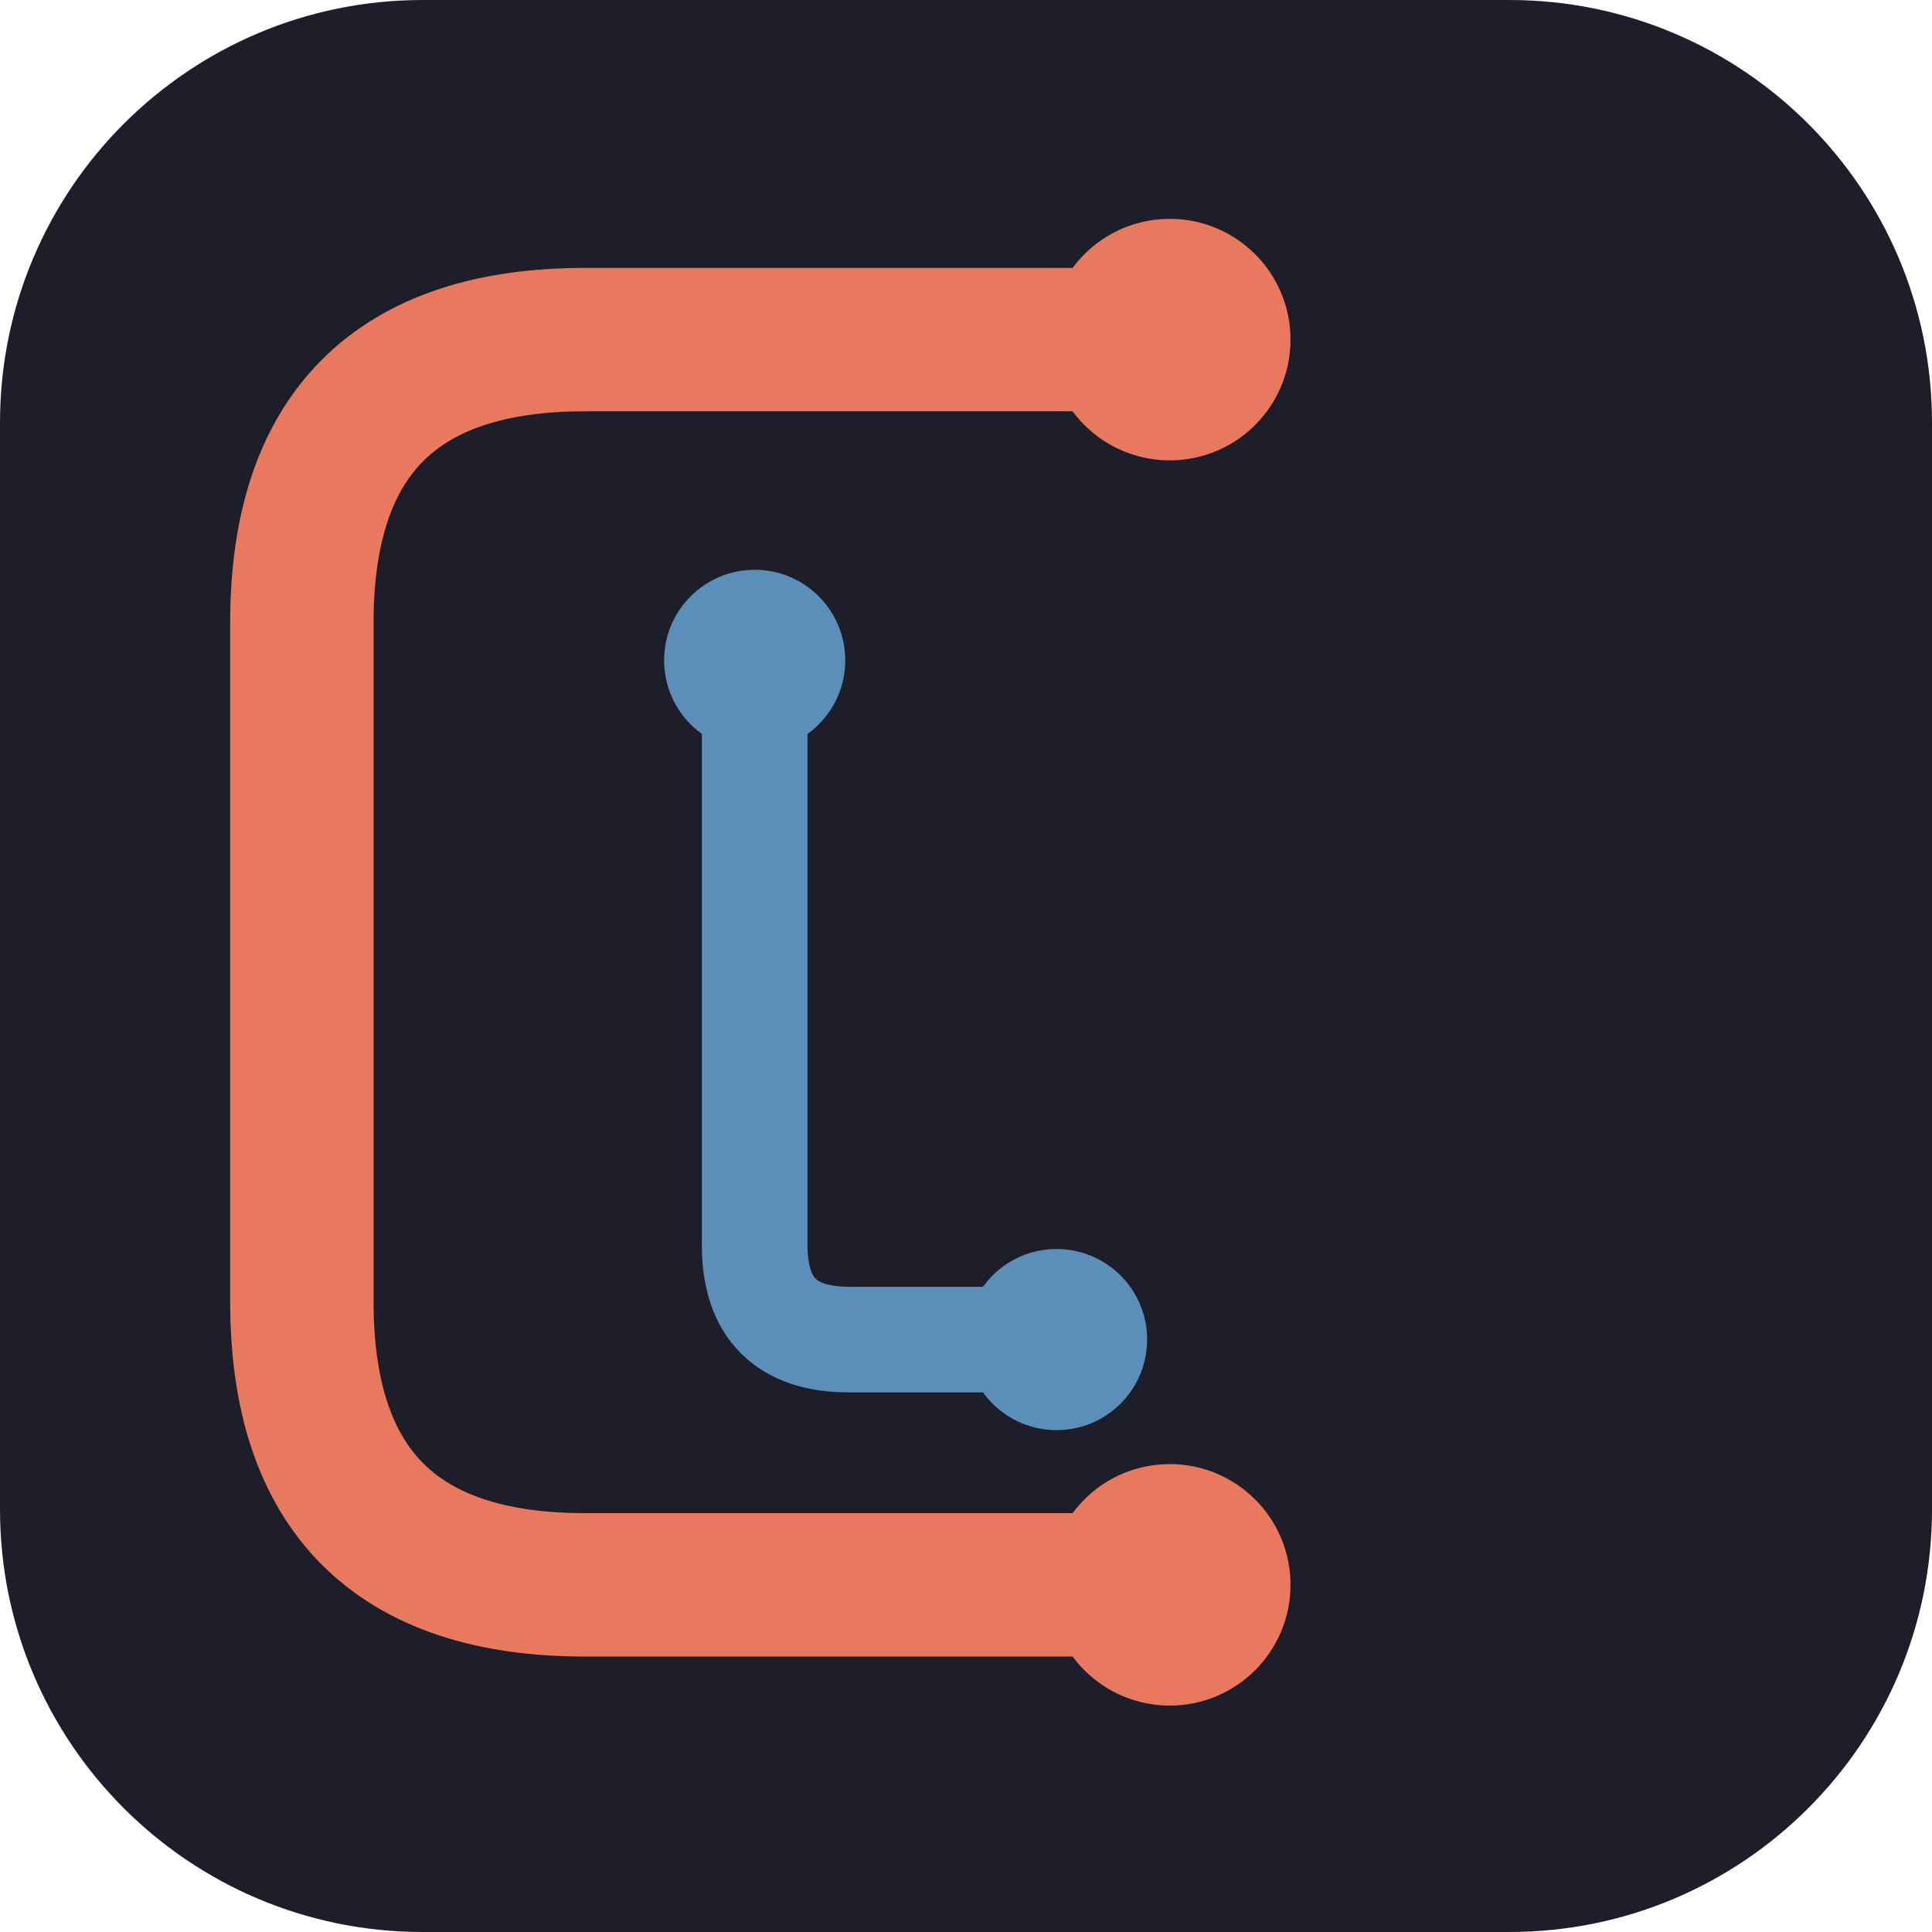
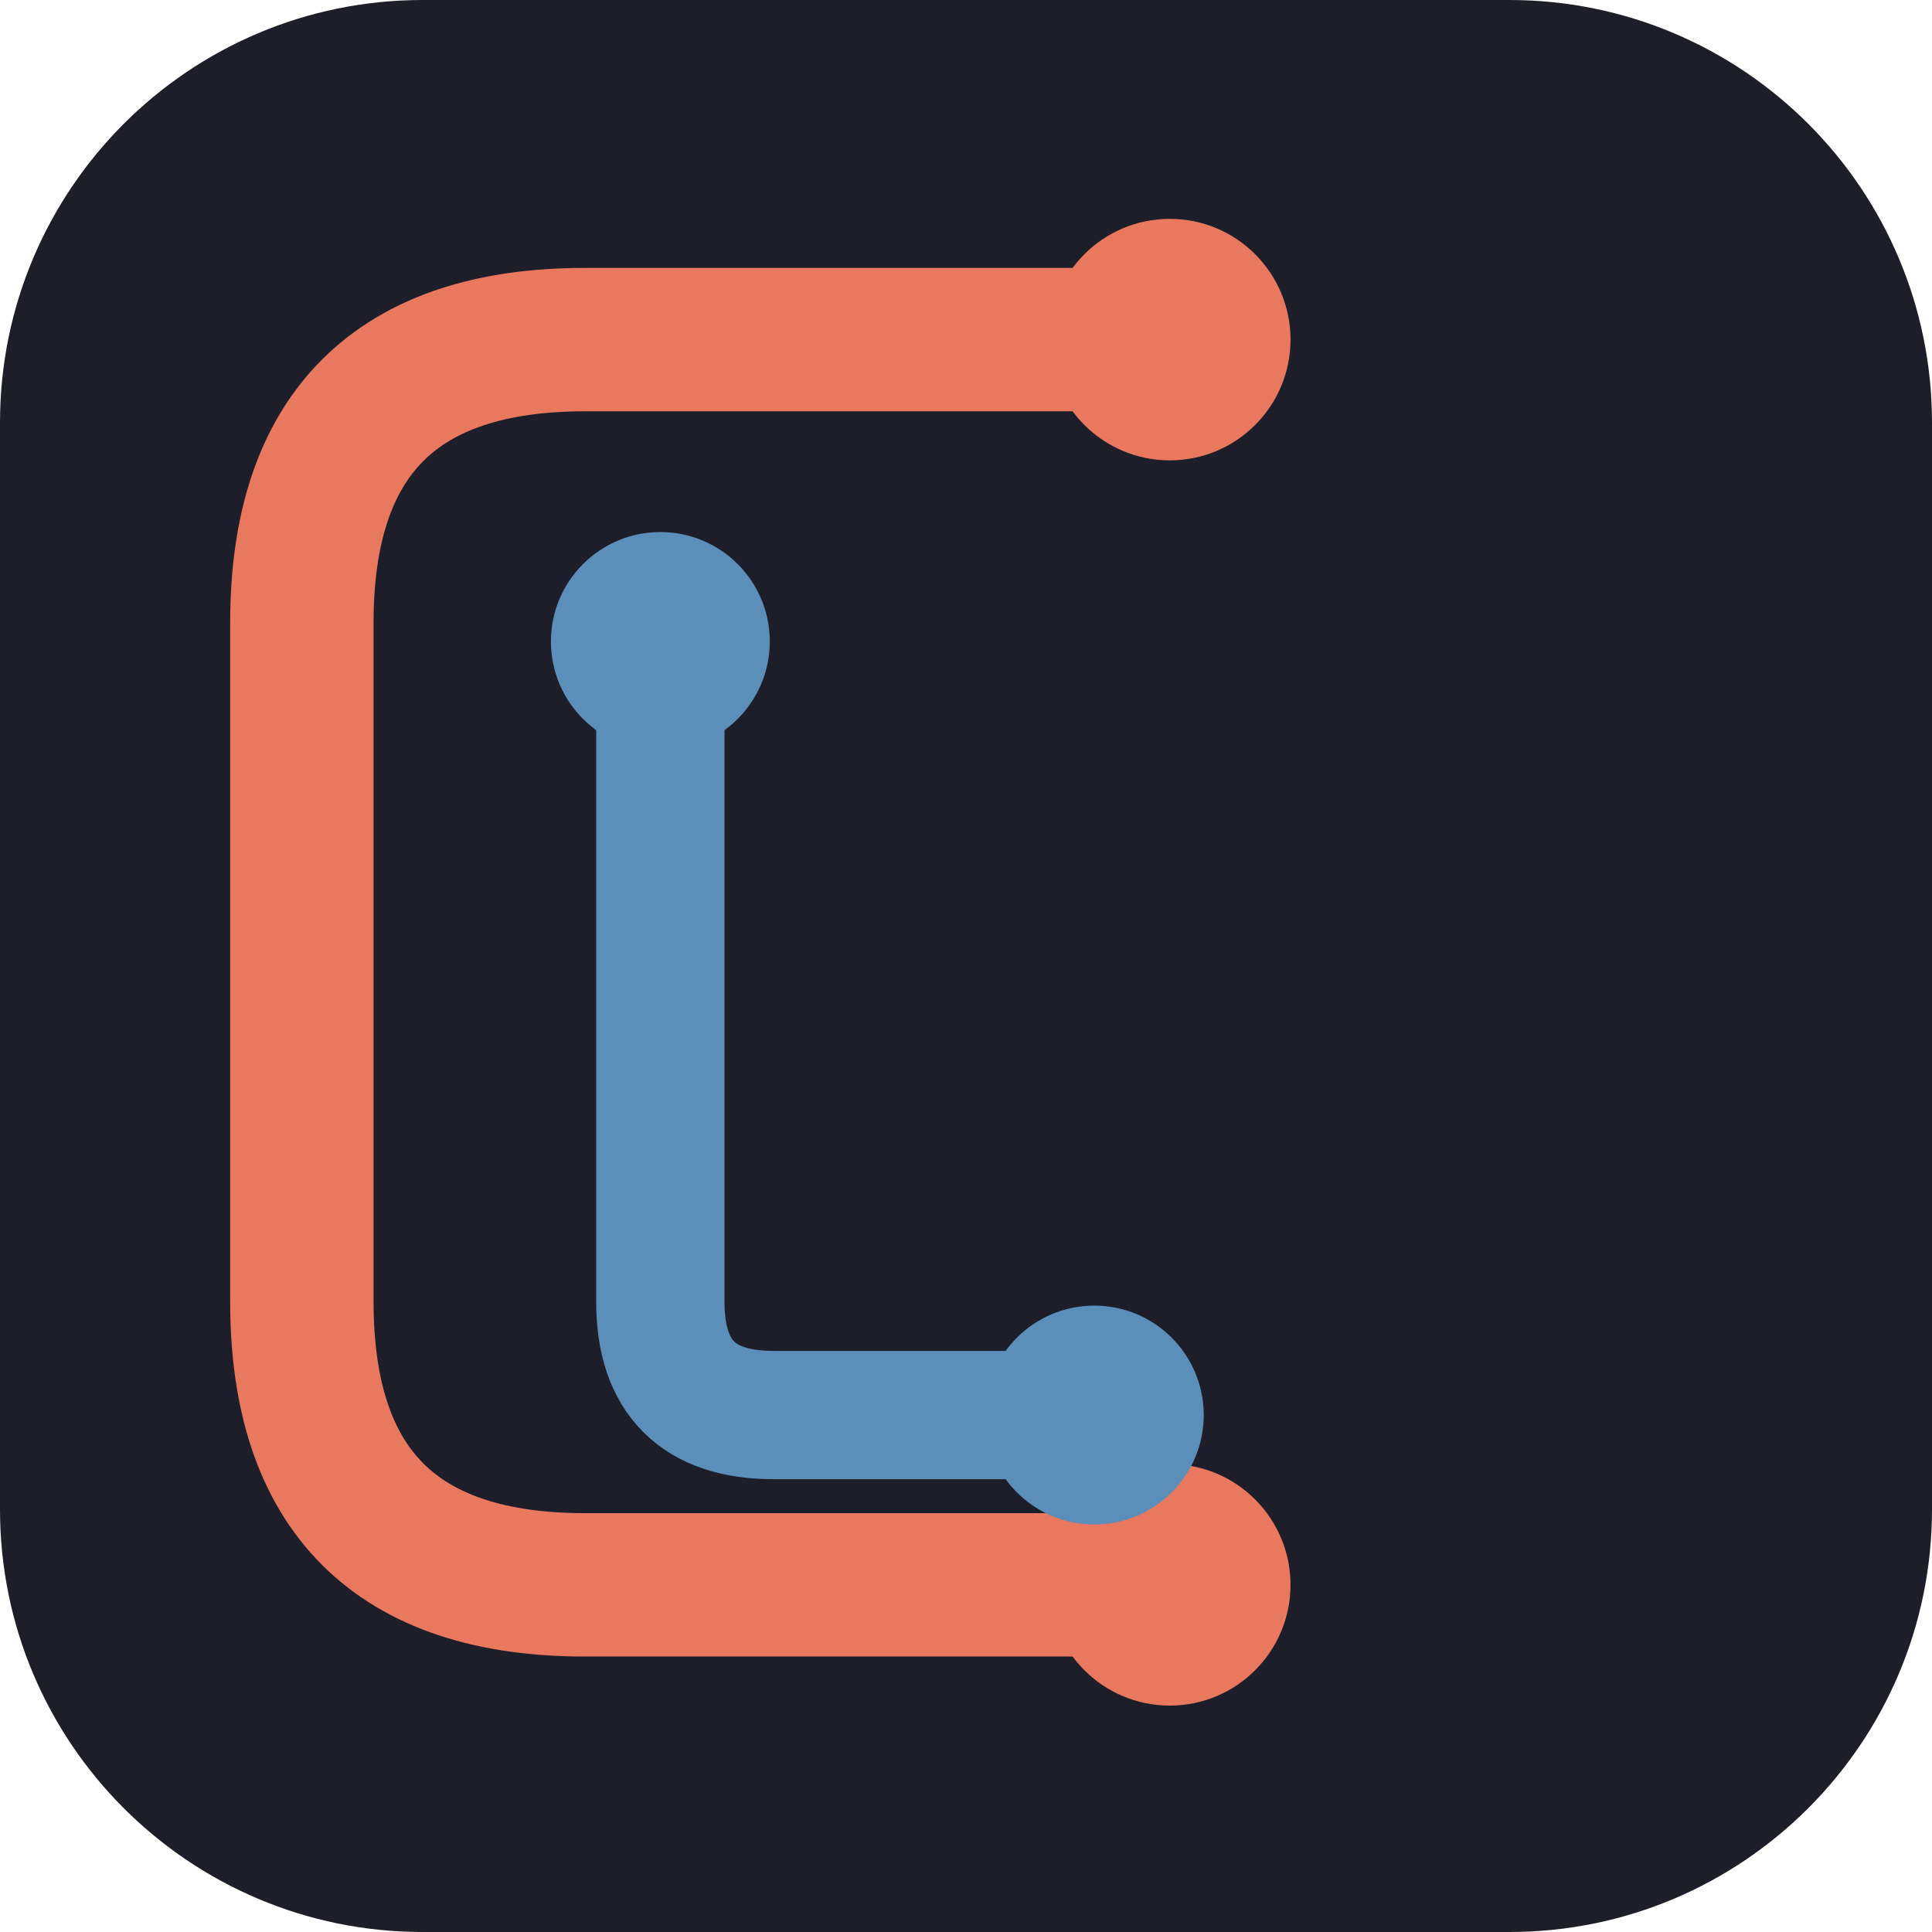
<svg xmlns="http://www.w3.org/2000/svg" viewBox="0 0 512 512" width="512" height="512">
  <rect width="512" height="512" rx="112" fill="#1e1e2a" />
  <path d="M 310 90 L 155 90 Q 80 90, 80 165 L 80 345 Q 80 420, 155 420 L 310 420" stroke="#E8785E" stroke-width="38" stroke-linecap="round" stroke-linejoin="round" fill="none" />
  <circle cx="310" cy="90" r="32" fill="#E8785E" />
  <circle cx="310" cy="420" r="32" fill="#E8785E" />
-   <path d="M 200 175 L 200 330 Q 200 355, 225 355 L 280 355" stroke="#5B8FB9" stroke-width="28" stroke-linecap="round" stroke-linejoin="round" fill="none" />
-   <circle cx="200" cy="175" r="24" fill="#5B8FB9" />
-   <circle cx="280" cy="355" r="24" fill="#5B8FB9" />
+   <path d="M 175 170 L 175 345 Q 175 375, 205 375 L 290 375" stroke="#5B8FB9" stroke-width="34" stroke-linecap="round" stroke-linejoin="round" fill="none" />
+   <circle cx="175" cy="170" r="29" fill="#5B8FB9" />
+   <circle cx="290" cy="375" r="29" fill="#5B8FB9" />
</svg>
